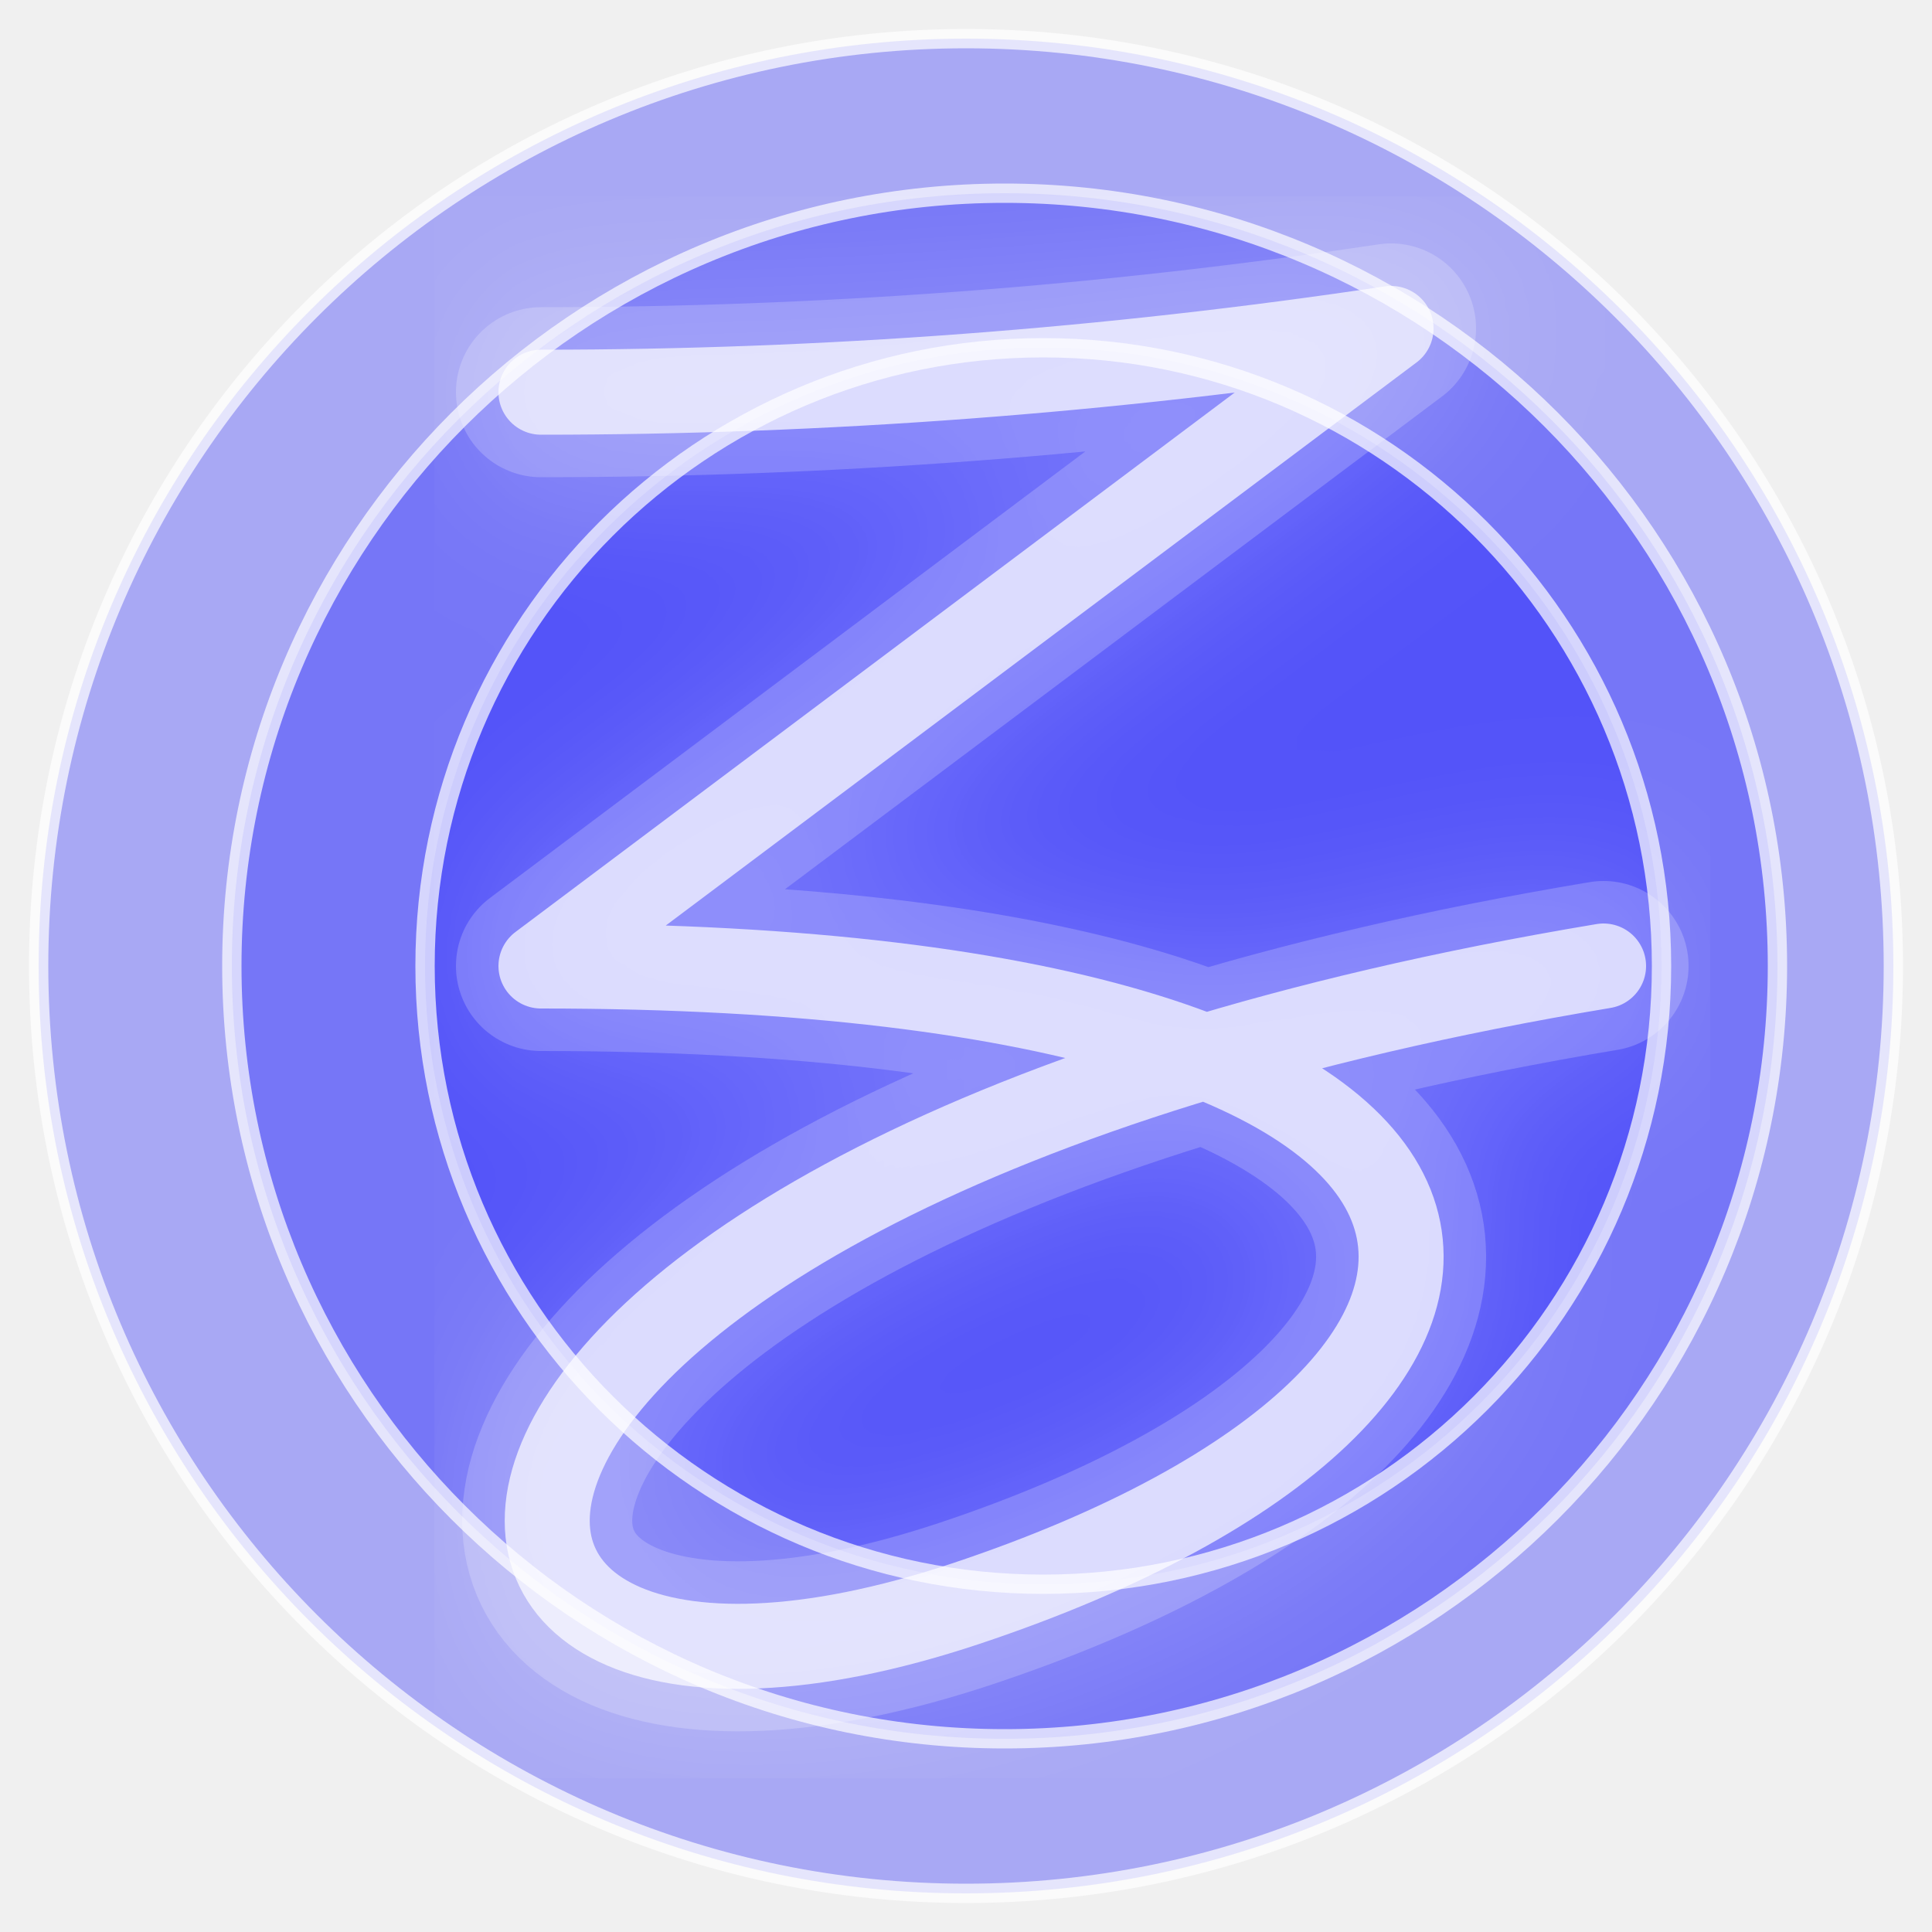
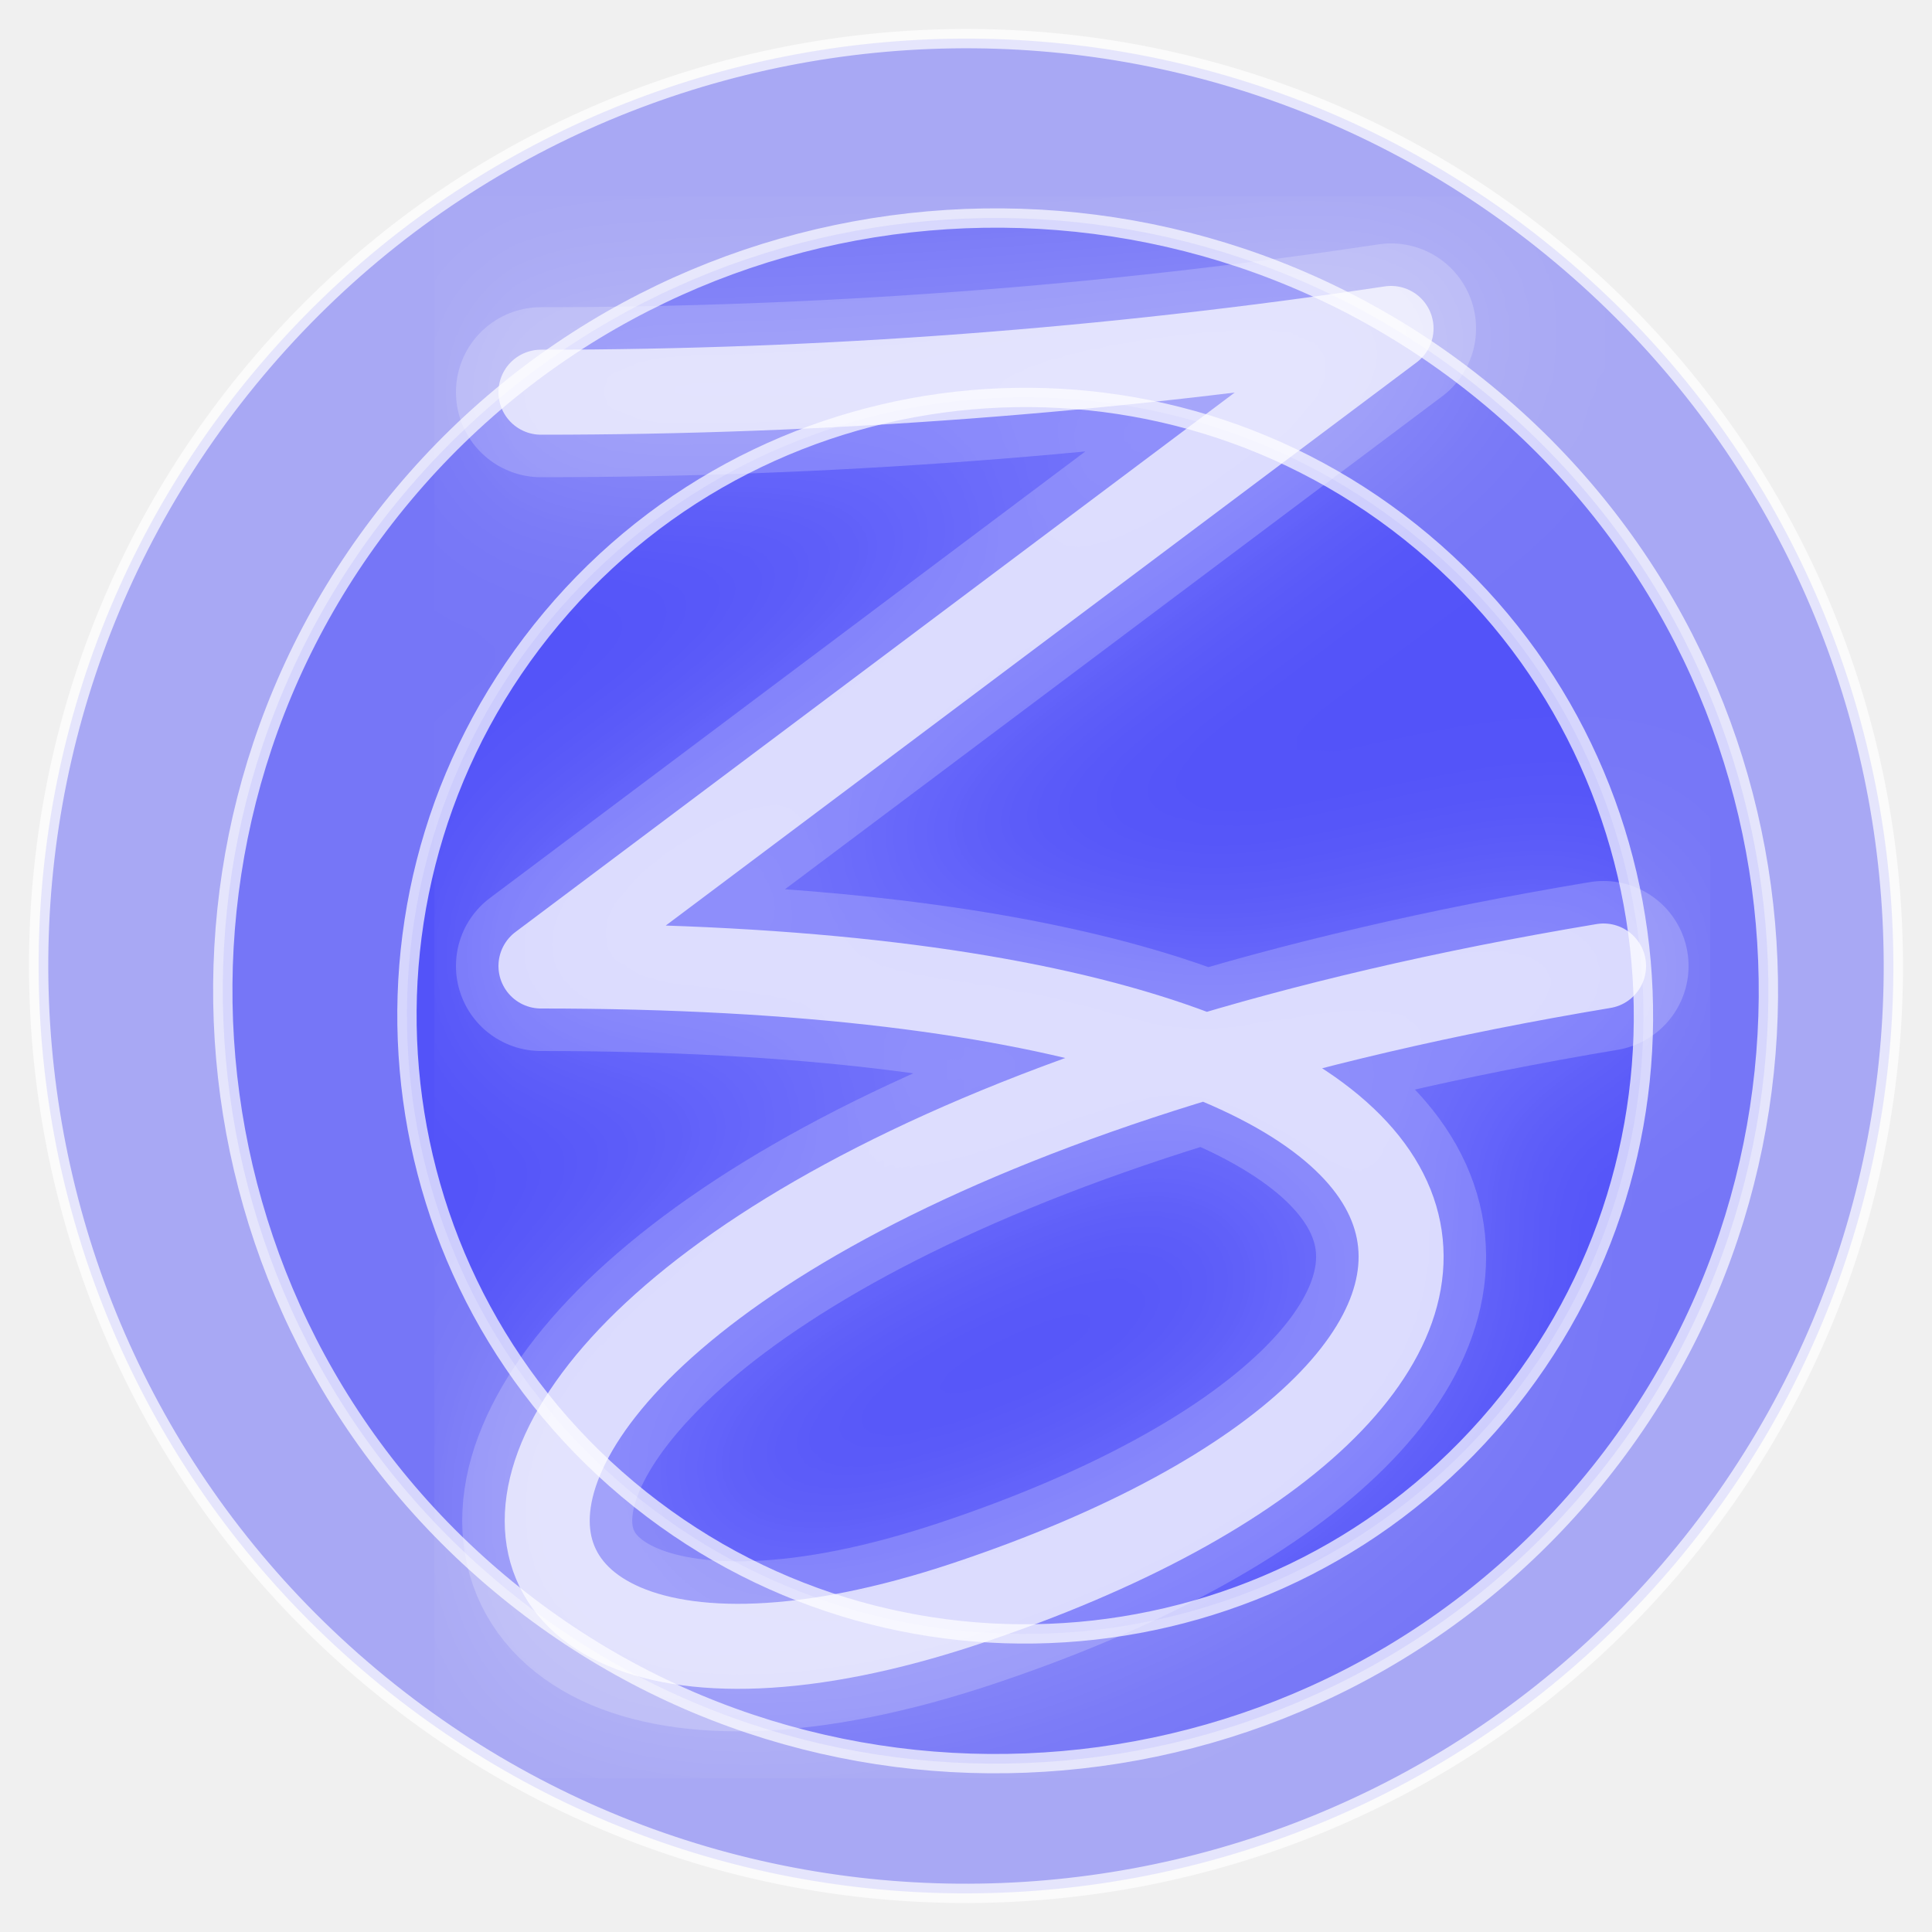
<svg xmlns="http://www.w3.org/2000/svg" xmlns:xlink="http://www.w3.org/1999/xlink" id="zone_logo" width="100%" height="100%" viewBox="0 0 100 100">
  <defs>
    <path id="zee" d="M -20 -27 Q 0 -27 20 -30 L -20 0 C 30 0 30 20 0 30 C -30 40 -30 10 30 0" />
    <filter id="neon">
      <feGaussianBlur stdDeviation="4" />
      <feComponentTransfer result="glow">
        <feFuncA type="linear" slope="1" />
      </feComponentTransfer>
      <feMerge>
        <feMergeNode in="glow" />
        <feMergeNode in="SourceGraphic" />
      </feMerge>
    </filter>
  </defs>
  <g transform="translate(50 50)">
-     <g id="zone" fill="blue" stroke-width="1" fill-opacity="0.3" stroke-opacity="0.7" stroke="white">
+     <g id="zone" fill="blue" stroke-width="1" fill-opacity="0.3" stroke-opacity="0.7" stroke="white" transform="rotate(40)">
      <circle cx="0" cy="0" r="48" />
      <circle cx="2" cy="0" r="40" />
      <circle cx="4" cy="0" r="32" />
    </g>
    <g id="zed" transform="scale(1.1)" stroke-linejoin="round" stroke-linecap="round" fill="none" stroke="white">
      <use xlink:href="#zee" stroke-width="8" stroke-opacity="0.2" filter="url(#neon)" />
      <use xlink:href="#zee" stroke-width="4" stroke-opacity="0.7" />
    </g>
  </g>
</svg>
